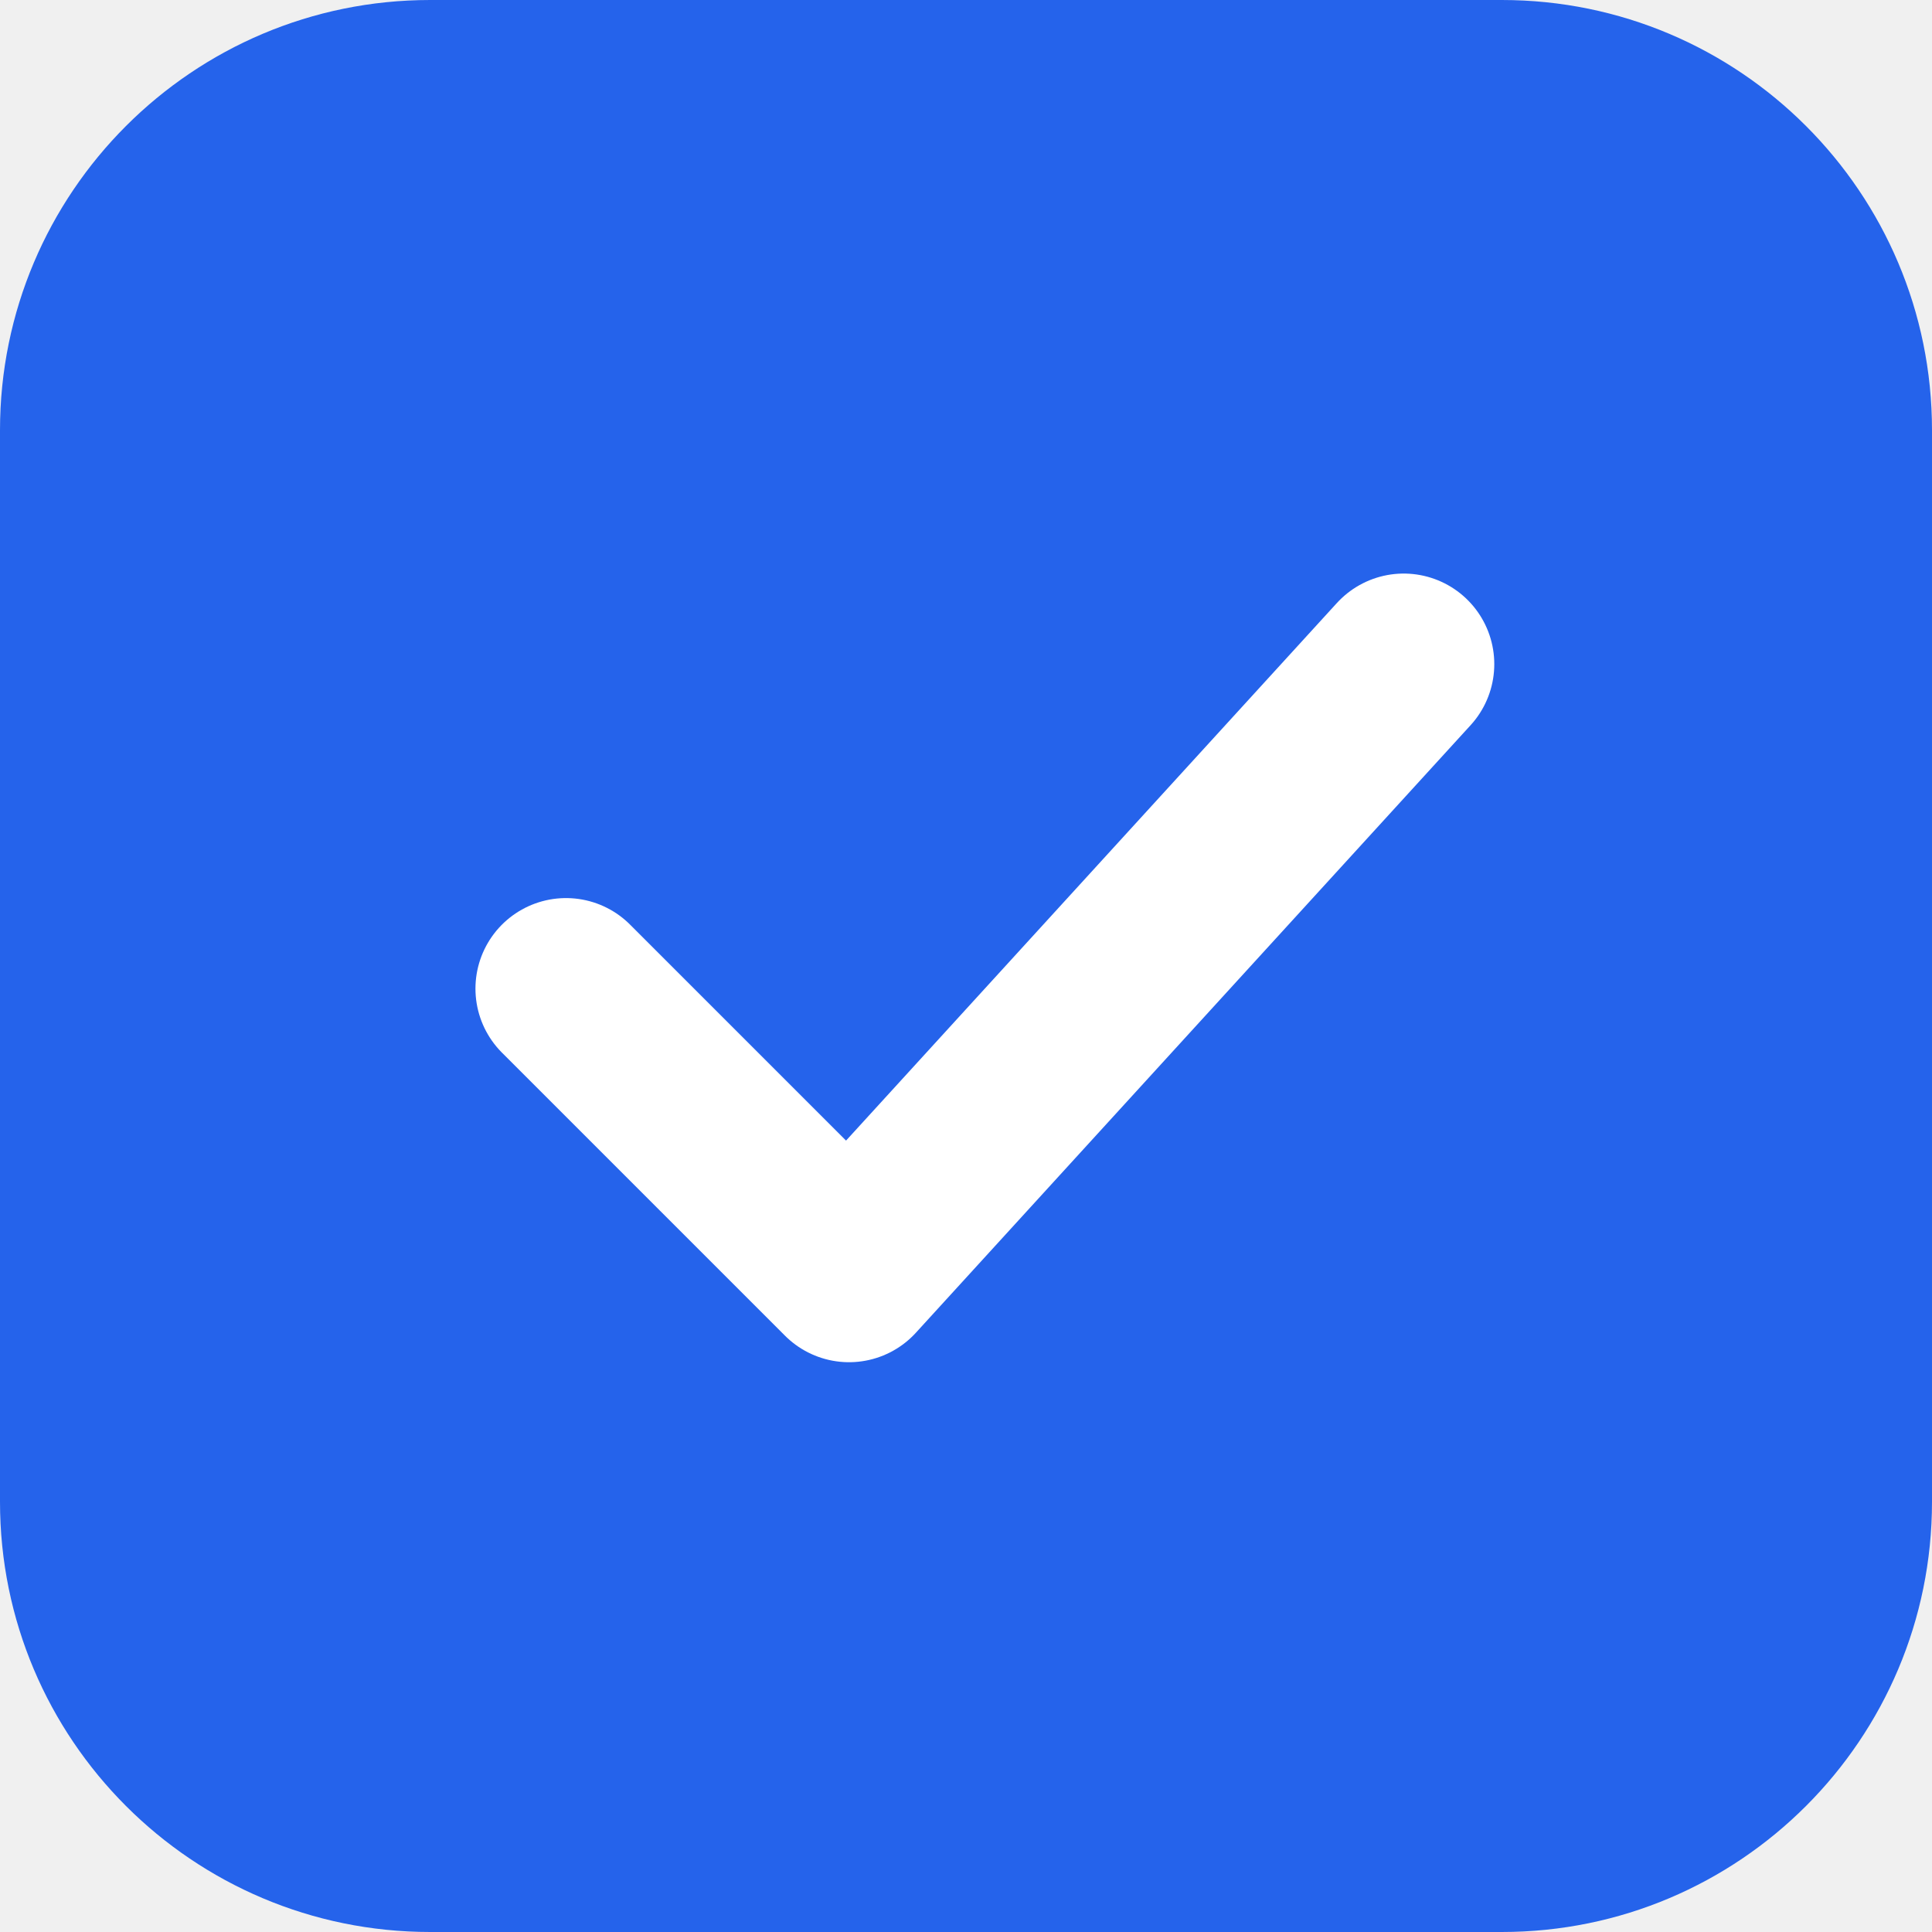
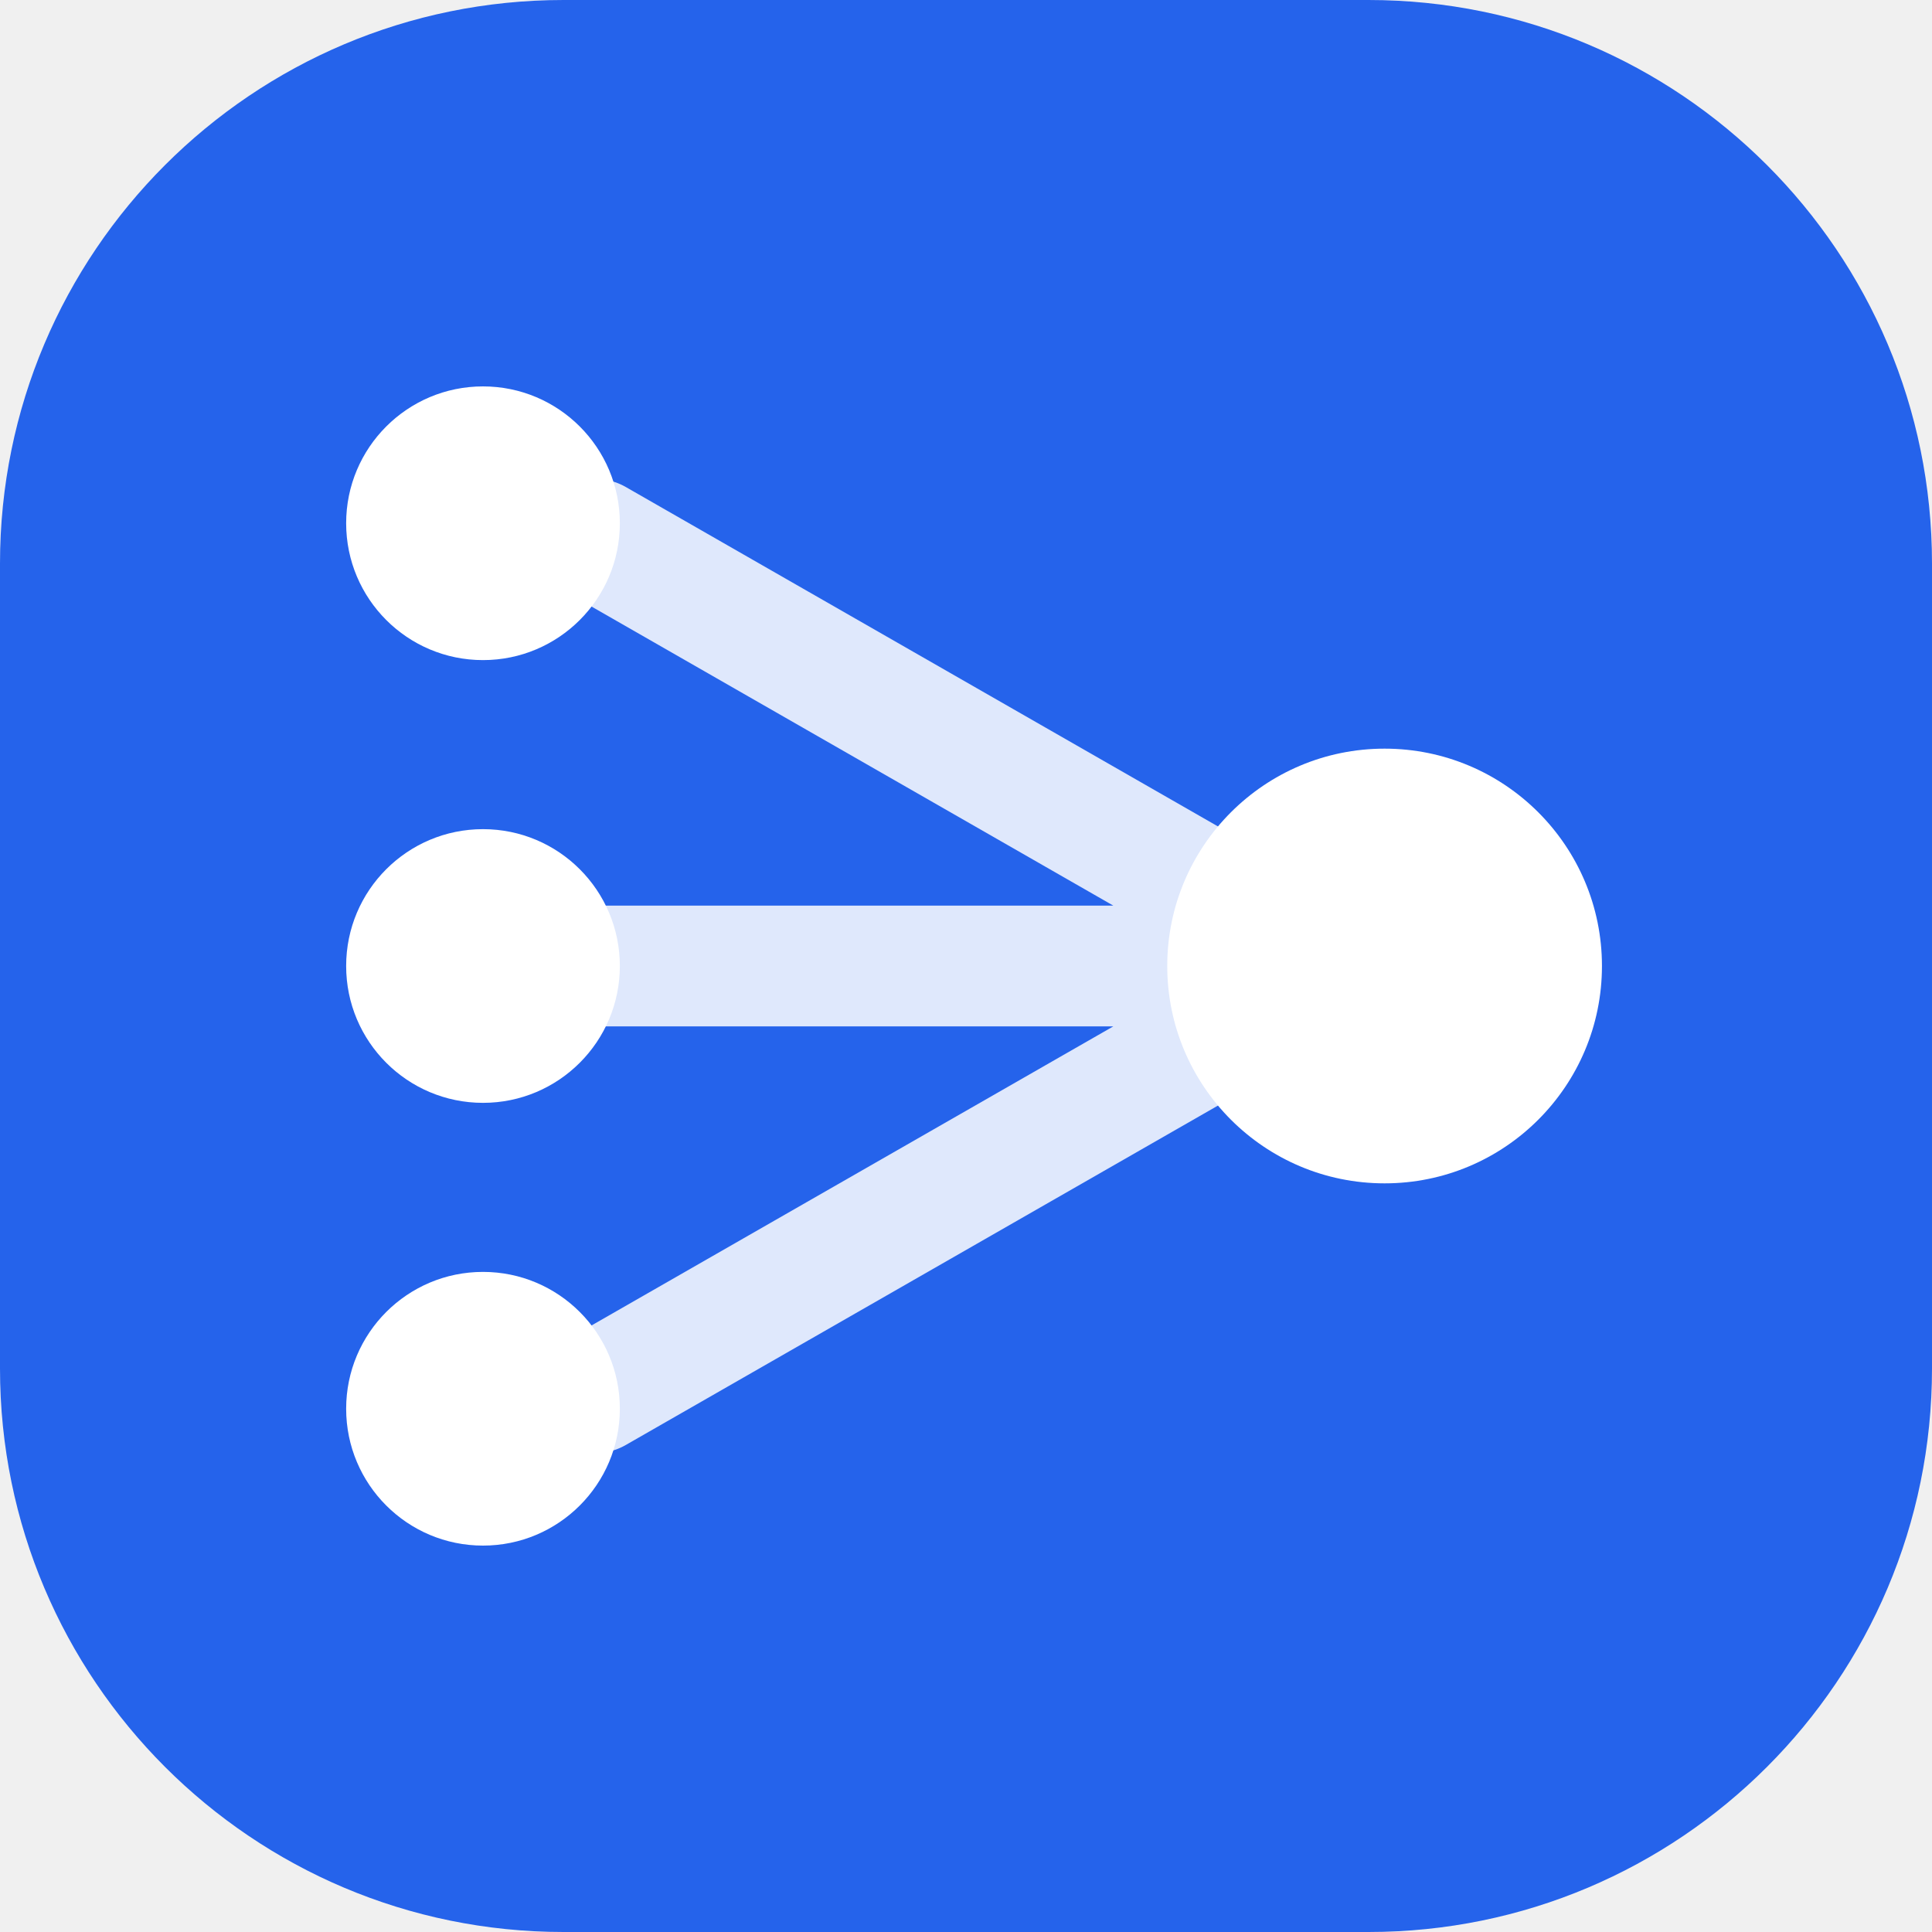
- <svg xmlns="http://www.w3.org/2000/svg" width="512" height="512" viewBox="0 0 512 512" role="img" aria-label="Kept">
-   <rect width="512" height="512" rx="114" fill="#2563EB" />
-   <path d="M150 262 L225 337 L372 176" fill="none" stroke="#FFFFFF" stroke-width="48" stroke-linecap="round" stroke-linejoin="round" />
+ <svg xmlns="http://www.w3.org/2000/svg" width="512" height="512" viewBox="0 0 24 24" role="img" aria-label="Kept">
+   <rect width="24" height="24" rx="7" fill="#2563EB" />
+   <circle cx="6" cy="6.5" r="1.7" fill="#fff" />
+   <circle cx="6" cy="12" r="1.7" fill="#fff" />
+   <circle cx="6" cy="17.5" r="1.7" fill="#fff" />
+   <path d="M7.4 6.7 L15.6 11.4 M7.4 12 H15.6 M7.4 17.3 L15.6 12.6" stroke="#fff" stroke-width="1.5" stroke-linecap="round" opacity=".85" />
+   <circle cx="17.2" cy="12" r="2.7" fill="#fff" />
</svg>
